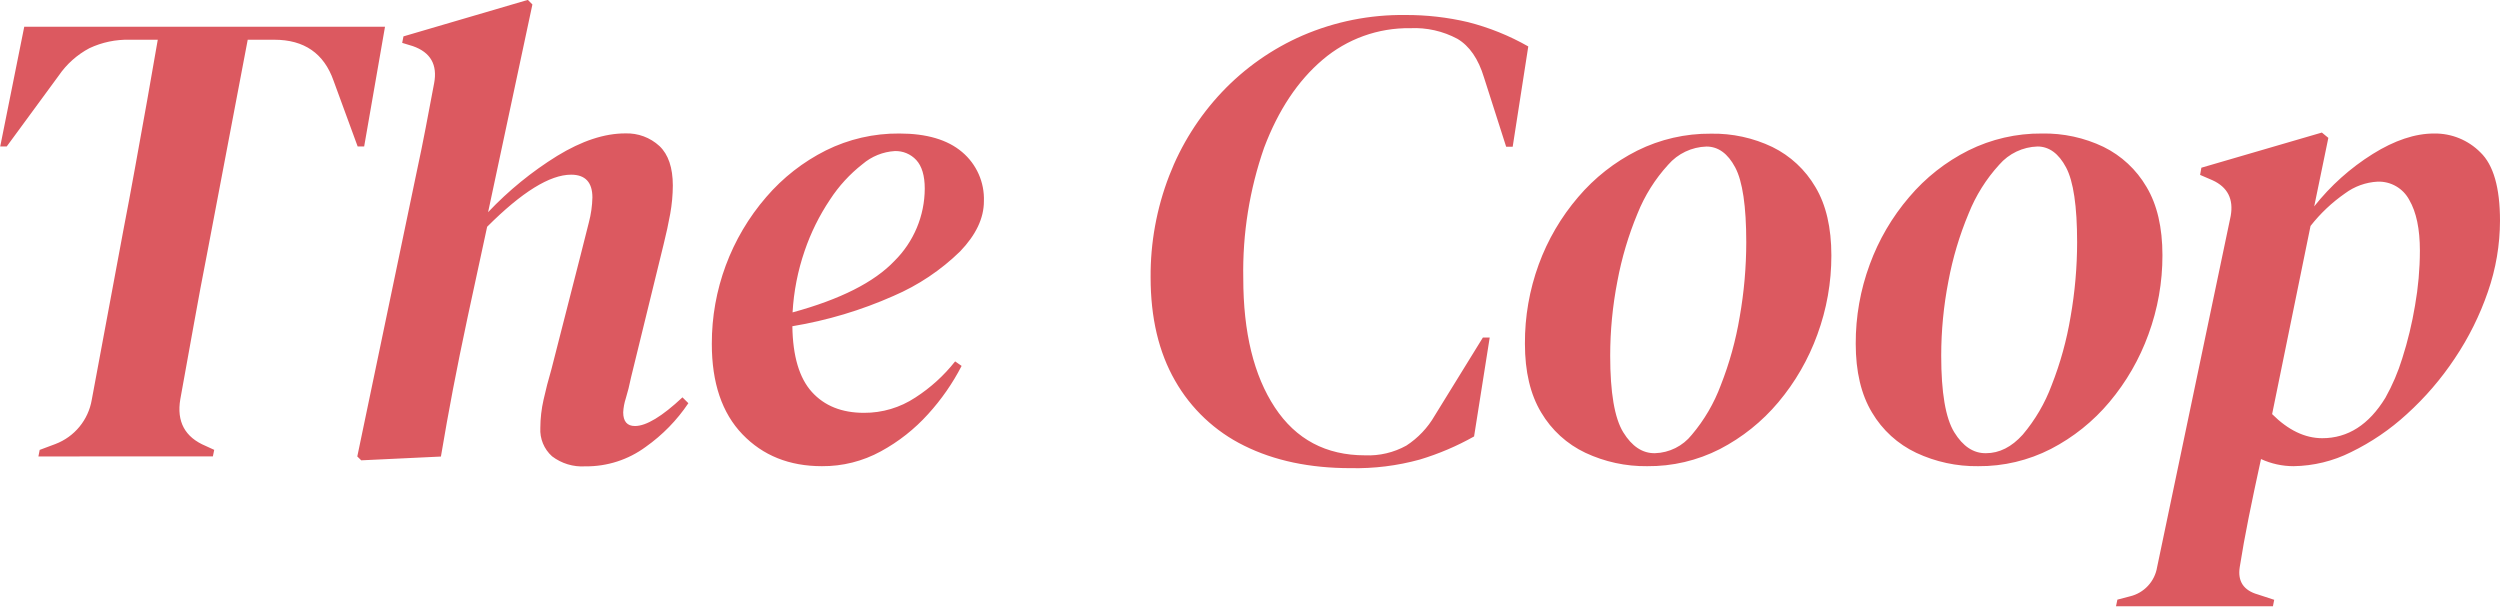
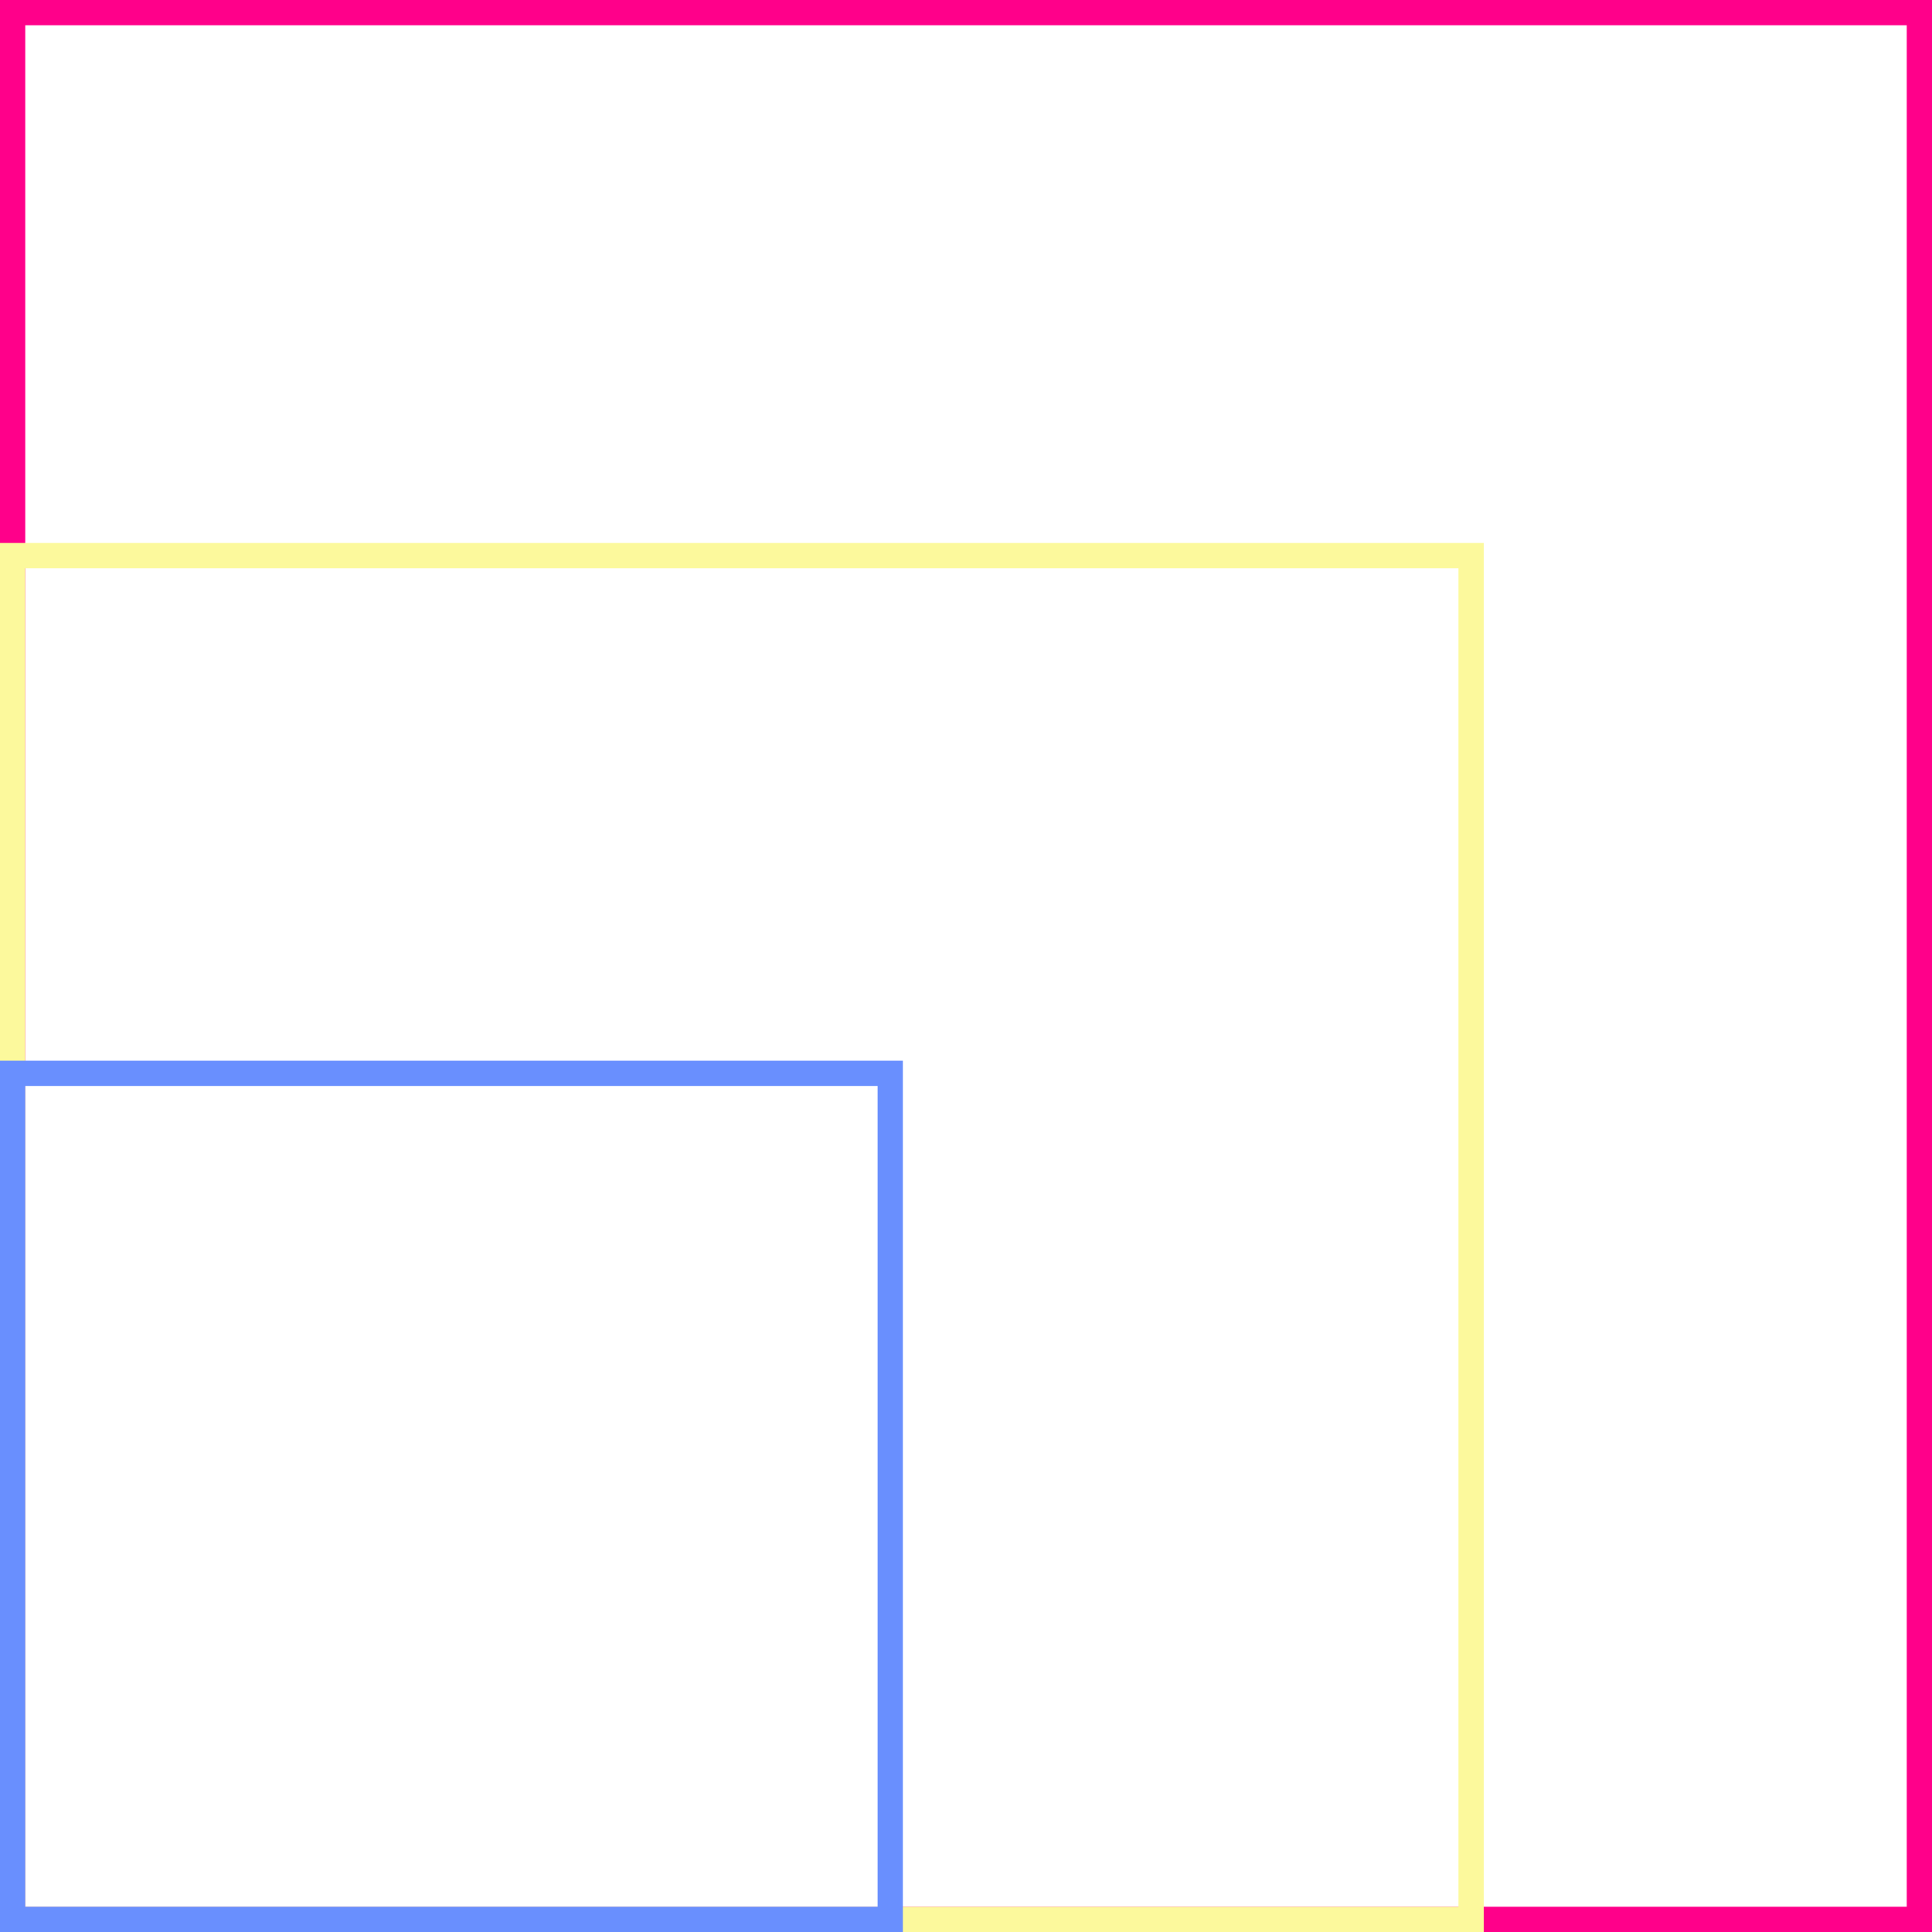
- <svg xmlns="http://www.w3.org/2000/svg" height="50" viewBox="0 0 469.99 113.96">
-   <path fill="#DC5960" d="M7.22 85.81l.24-1.23 2.94-1.1a10.83 10.83 0 006.85-8.32l6-32.19q1-5.14 2.14-11.45t2.27-12.61q1.09-6.3 2-11.44h-5.27a16.79 16.79 0 00-7.58 1.59 16.17 16.17 0 00-5.76 5.14L1.26 27.54H.04L4.56 5.02h67.82l-3.92 22.52h-1.22l-4.53-12.36q-2.7-7.71-11.14-7.71h-5l-7.65 40.26q-1.23 6.24-2.51 13.4t-2.51 13.9q-1.09 6.36 4.78 8.81l1.59.73-.25 1.23zM67.91 86.54l-.74-.73 11.14-53.37q1-4.65 1.71-8.38t1.59-8.39q1-5.26-4-7l-2-.61.24-1.22L99.23-.02l.86.86-8.33 39.05a65 65 0 0113-10.59q6.92-4.23 12.79-4.22a9 9 0 016.43 2.38q2.5 2.38 2.51 7.41a31 31 0 01-.49 5.32q-.5 2.76-1.23 5.69l-6.12 25c-.32 1.55-.65 2.87-1 4a10.12 10.12 0 00-.49 2.63c0 1.72.74 2.58 2.21 2.58q3.18 0 8.93-5.39l1.11 1.1a31.6 31.6 0 01-8 8.2 18.78 18.78 0 01-11.38 3.67 9.32 9.32 0 01-6.25-1.89 6.65 6.65 0 01-2.2-5.33 24.34 24.34 0 01.61-5.32q.61-2.76 1.47-5.69l5.51-21.55q.86-3.3 1.53-6.06a20.17 20.17 0 00.67-4.71c0-2.85-1.34-4.28-4-4.28q-6 0-15.79 9.79l-3.67 17q-1.59 7.47-2.75 13.53t-2.27 12.67zM154.51 87.64q-9.18 0-14.94-6t-5.75-17a42 42 0 0110.24-27.61 36.15 36.15 0 0111.2-8.75 30.49 30.49 0 0113.8-3.18q7.71 0 11.81 3.48a11.53 11.53 0 014.1 9.25q0 4.77-4.46 9.42a41.21 41.21 0 01-12.55 8.39 78.49 78.49 0 01-19 5.69q.12 8.44 3.67 12.36t9.79 3.92a17.32 17.32 0 009.67-2.88 30.64 30.64 0 007.47-6.79l1.22.85a42.19 42.19 0 01-6.3 9.06 33.58 33.58 0 01-8.88 7 22.67 22.67 0 01-11.09 2.79zm13.71-59.24a10.3 10.3 0 00-6.06 2.45 27.52 27.52 0 00-6.12 6.67 41.14 41.14 0 00-4.78 9.67A42.8 42.8 0 00149 58.73q13.45-3.67 19.15-9.67a19.22 19.22 0 005.7-13.59c0-2.45-.54-4.24-1.6-5.39a5.26 5.26 0 00-4.03-1.68zM253.9 88.01q-11.51 0-20-4.22a30.3 30.3 0 01-13-12.24q-4.59-8-4.59-19.4a52 52 0 013.49-19.1 48.15 48.15 0 019.91-15.73 46.41 46.41 0 0115.18-10.65 47.28 47.28 0 0119.28-3.85 50.51 50.51 0 0111.81 1.34 45.69 45.69 0 0111.33 4.57l-2.93 18.85h-1.23l-4.16-13q-1.59-5.26-5-7.28a17.06 17.06 0 00-8.87-2 24.8 24.8 0 00-16.47 5.93q-7 5.94-11 16.53a70.59 70.59 0 00-3.92 24.54q0 15.3 5.94 24.3t16.95 9a14.75 14.75 0 007.77-1.83 16.58 16.58 0 005.33-5.63l9.06-14.69h1.28l-2.94 18.6a50.28 50.28 0 01-10.22 4.35 45.24 45.24 0 01-13 1.61zM309.65 87.64a26.59 26.59 0 01-11.59-2.51 19.16 19.16 0 01-8.32-7.58q-3.06-5.08-3.06-12.92a42.7 42.7 0 012.59-14.9 41.18 41.18 0 017.41-12.67 35.43 35.43 0 0111.13-8.75 30.56 30.56 0 0113.84-3.18 25.65 25.65 0 0111.56 2.51 19.13 19.13 0 018.08 7.52q3 5 3 12.86a42.9 42.9 0 01-2.63 14.87 42 42 0 01-7.34 12.73 35.9 35.9 0 01-11 8.81 29.41 29.41 0 01-13.67 3.21zm1.47-2.44a9.2 9.2 0 006.94-3.47 31.33 31.33 0 005.44-9.31 63.51 63.51 0 003.56-12.87 81.21 81.21 0 001.23-14q0-10.17-2.08-14.08t-5.39-3.92a9.92 9.92 0 00-7.22 3.43 30.19 30.19 0 00-5.76 9.18 63.29 63.29 0 00-3.78 12.72 73.28 73.28 0 00-1.35 14q0 10.39 2.45 14.38t5.96 3.94zM371.88 87.64a26.59 26.59 0 01-11.63-2.51 19.16 19.16 0 01-8.32-7.58q-3.06-5.08-3.06-12.92a42.47 42.47 0 012.63-14.9 41.18 41.18 0 017.41-12.67 35.35 35.35 0 0111.15-8.78 30.49 30.49 0 0113.83-3.18 25.65 25.65 0 0111.56 2.51 19.13 19.13 0 018.08 7.52q3 5 3 12.86a42.9 42.9 0 01-2.63 14.87 42 42 0 01-7.34 12.73 35.9 35.9 0 01-11 8.81 29.41 29.41 0 01-13.68 3.24zm1.47-2.44c2.53 0 4.83-1.17 6.92-3.49a31.33 31.33 0 005.44-9.31 63.51 63.51 0 003.55-12.85 81.21 81.21 0 001.23-14q0-10.17-2.08-14.08t-5.35-3.93a9.92 9.92 0 00-7.22 3.43 30.17 30.17 0 00-5.75 9.18 62.65 62.65 0 00-3.8 12.73 73.28 73.28 0 00-1.35 14q0 10.39 2.45 14.38t5.96 3.94zM431.18 87.64a14.65 14.65 0 01-6.12-1.34q-1.34 6.12-2.32 11t-1.68 9.32q-.62 4 3.42 5.14l3.06 1-.24 1.22h-29.5l.26-1.25 2.33-.61a6.76 6.76 0 005.14-5.51l13.83-66c.57-3.18-.57-5.43-3.43-6.73l-2.32-1 .24-1.35 22.65-6.61 1.22 1-2.66 12.88a43.28 43.28 0 0111-9.85q6.18-3.86 11.56-3.85a12 12 0 018.69 3.55q3.68 3.54 3.68 12.85a40.91 40.91 0 01-2.27 13.34 53.85 53.85 0 01-6.24 12.55 55.7 55.7 0 01-9 10.46 43.89 43.89 0 01-10.52 7.16 24.86 24.86 0 01-10.78 2.63zm15.8-53.49a11.28 11.28 0 00-6.13 2.21 30 30 0 00-6.48 6.12l-7.22 35.37c3 3 6.16 4.53 9.42 4.53q7.23 0 11.87-7.59a38.13 38.13 0 003.19-7.46 70.87 70.87 0 002.38-9.86 60 60 0 00.92-10.34q0-6.12-2-9.55a6.48 6.48 0 00-5.95-3.43z" />
+ <svg xmlns="http://www.w3.org/2000/svg" width="306" height="306" viewBox="0 0 306 306" fill="none">
+   <rect x="2" y="2" width="302" height="302" stroke="#FF008A" stroke-width="4" />
+   <rect x="2" y="88" width="231" height="216" stroke="#FCF99C" stroke-width="4" />
+   <rect x="2" y="170" width="139" height="134" stroke="#698FFE" stroke-width="4" />
</svg>
